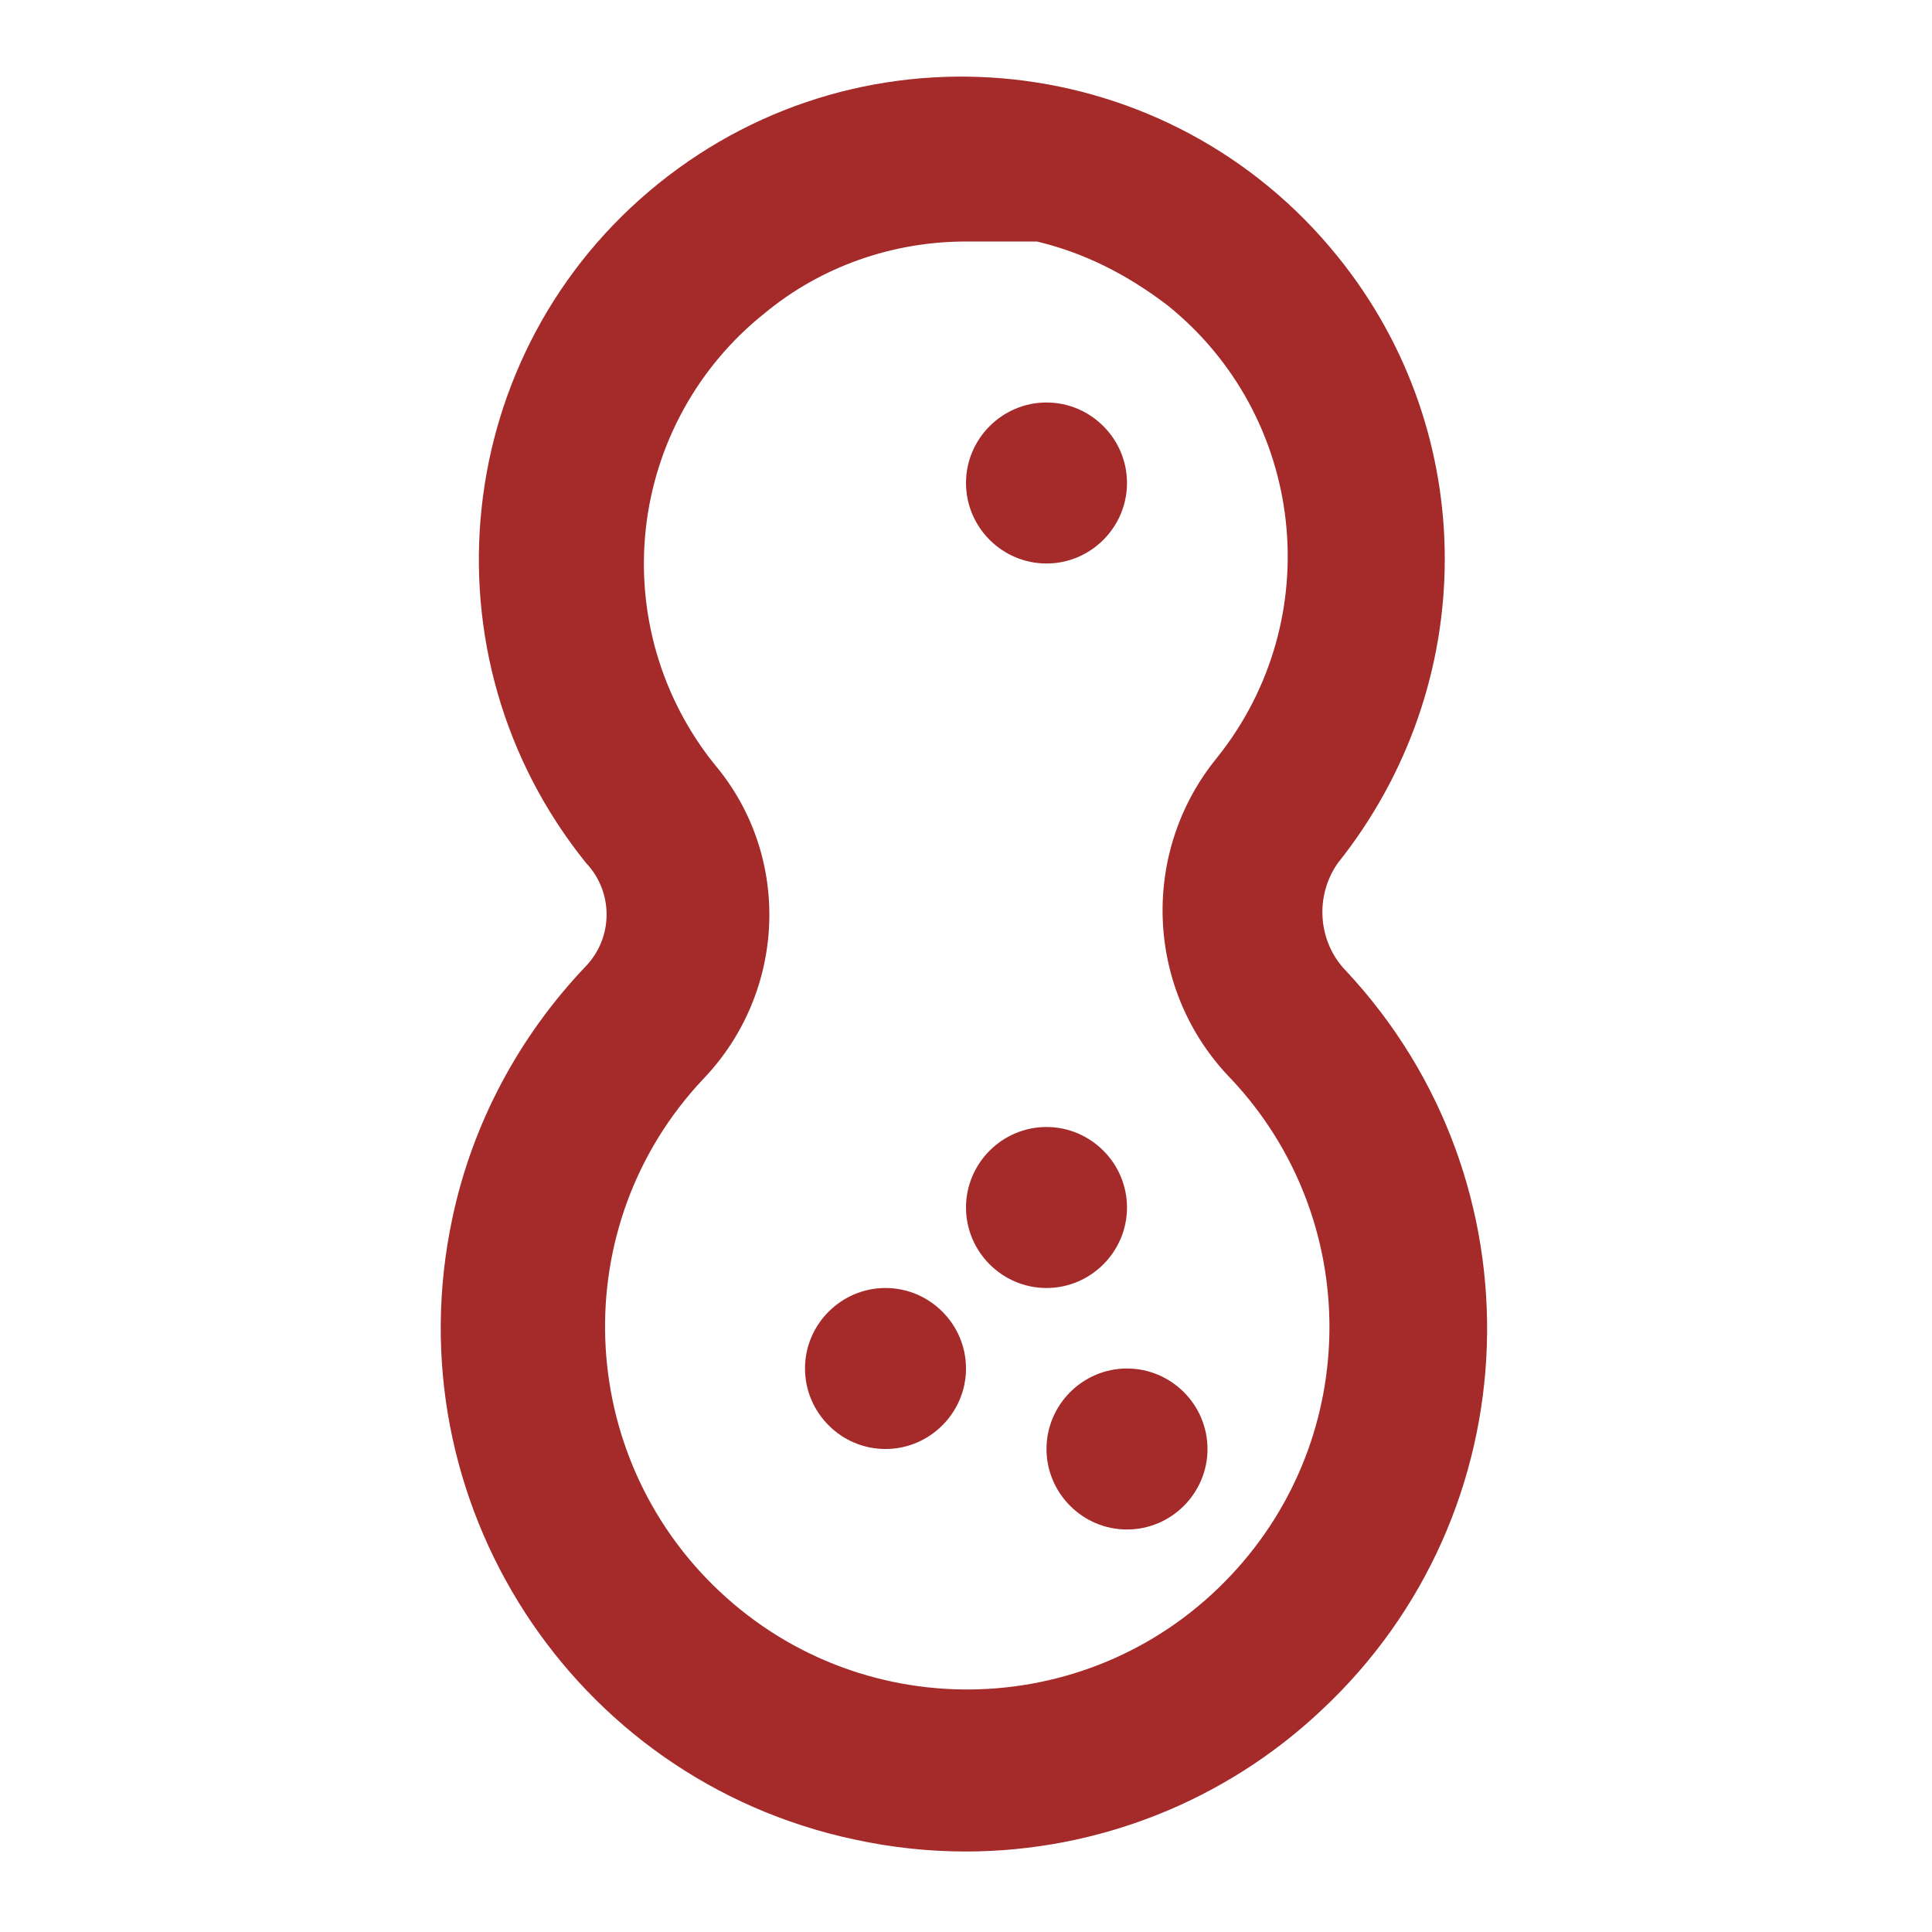
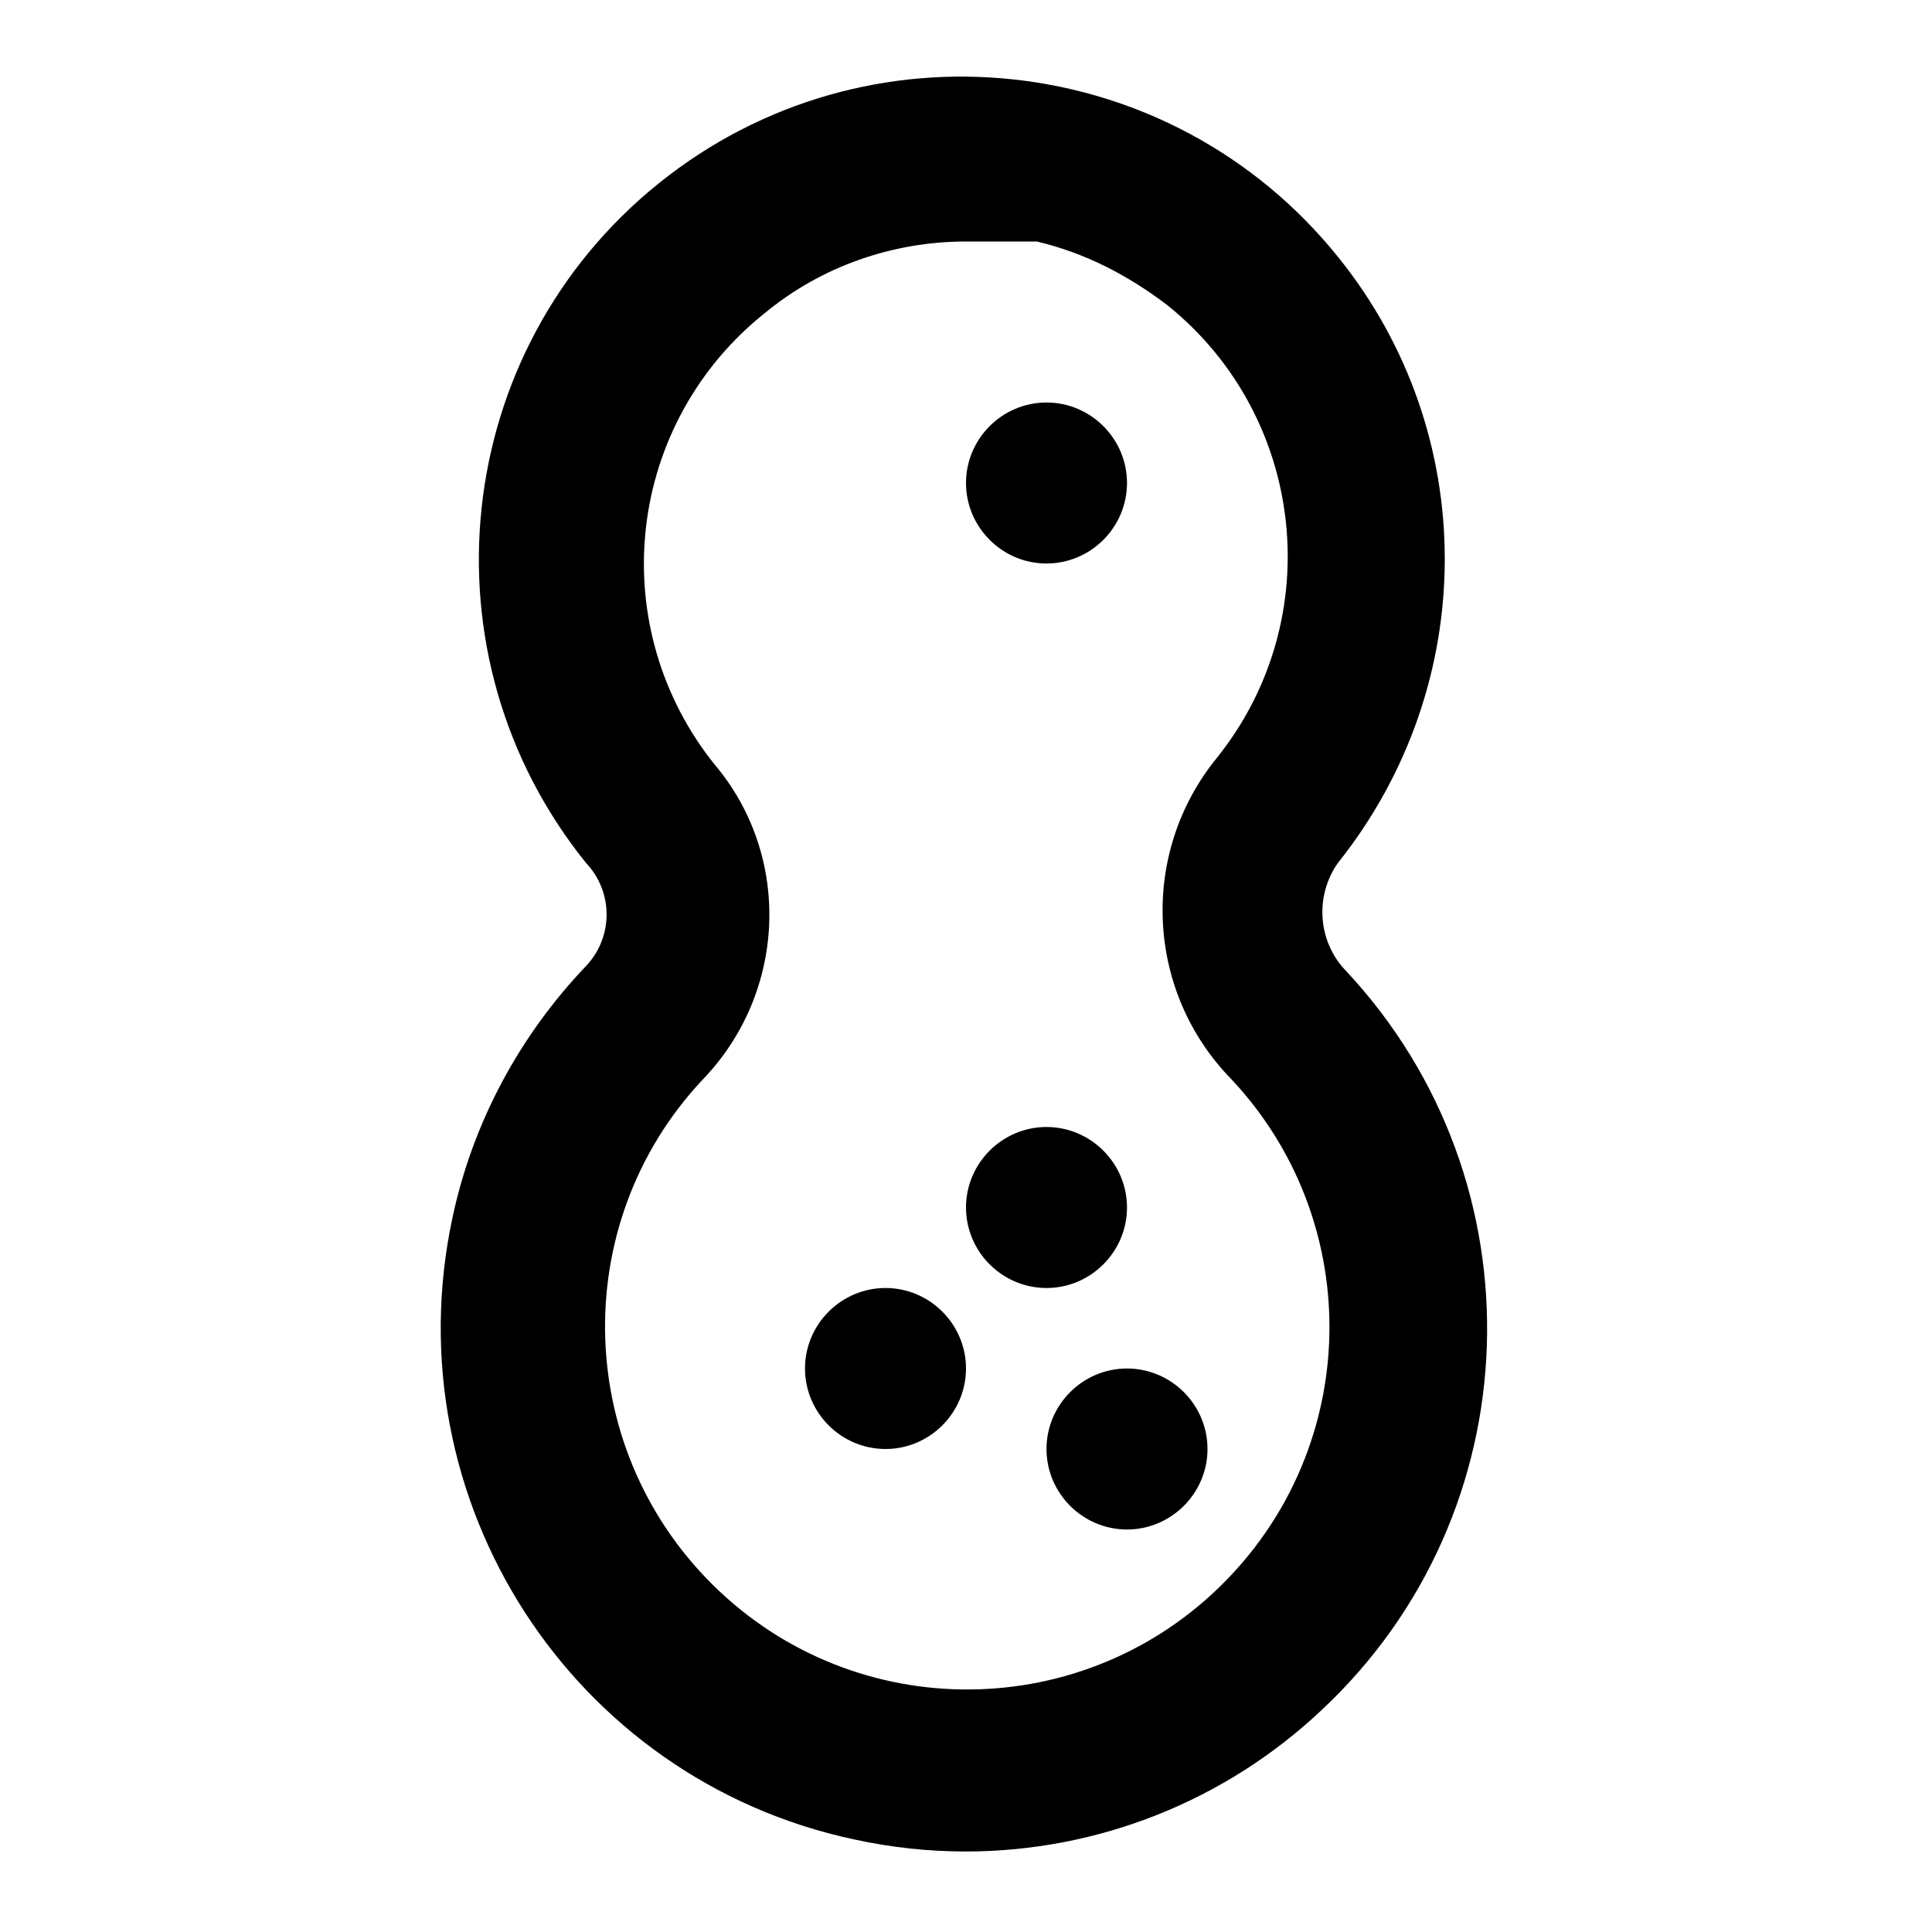
<svg xmlns="http://www.w3.org/2000/svg" width="24" height="24" preserveAspectRatio="xMidYMid meet" viewBox="0 0 24 24" style="-ms-transform: rotate(360deg); -webkit-transform: rotate(360deg); transform: rotate(360deg);">
-   <path d="M12 23c-.47 0-.93-.05-1.39-.15c-3.51-.75-5.74-4.21-4.99-7.72c.25-1.18.83-2.26 1.66-3.13a.93.93 0 0 0 0-1.28c-2.08-2.58-1.68-6.36.9-8.44s6.36-1.673 8.44.91c1.77 2.19 1.77 5.31 0 7.53c-.29.41-.25.98.1 1.34c2.45 2.62 2.32 6.74-.31 9.19A6.443 6.443 0 0 1 12 23m0-20c-.91 0-1.8.31-2.5.89a3.978 3.978 0 0 0-.62 5.61c.96 1.14.89 2.83-.15 3.91c-1.7 1.81-1.6 4.66.21 6.36s4.66 1.61 6.36-.21a4.499 4.499 0 0 0 0-6.15a3 3 0 0 1-.18-4a4.002 4.002 0 0 0-.62-5.62c-.5-.38-1.03-.65-1.62-.79H12m0 3c0 .55.45 1 1 1s1-.45 1-1s-.45-1-1-1s-1 .45-1 1m2 13c.55 0 1-.45 1-1s-.45-1-1-1s-1 .45-1 1s.45 1 1 1m-1-3c.55 0 1-.45 1-1s-.45-1-1-1s-1 .45-1 1s.45 1 1 1m-2 2c.55 0 1-.45 1-1s-.45-1-1-1s-1 .45-1 1s.45 1 1 1z" fill="brown" />
+   <path d="M12 23c-.47 0-.93-.05-1.39-.15c-3.51-.75-5.74-4.21-4.99-7.72c.25-1.18.83-2.26 1.66-3.13a.93.93 0 0 0 0-1.28c-2.08-2.58-1.68-6.36.9-8.44s6.36-1.673 8.44.91c1.77 2.19 1.77 5.31 0 7.53c-.29.41-.25.98.1 1.34c2.45 2.62 2.32 6.74-.31 9.19A6.443 6.443 0 0 1 12 23m0-20c-.91 0-1.8.31-2.5.89a3.978 3.978 0 0 0-.62 5.61c.96 1.14.89 2.83-.15 3.91c-1.7 1.81-1.6 4.66.21 6.36s4.66 1.61 6.36-.21a4.499 4.499 0 0 0 0-6.15a3 3 0 0 1-.18-4a4.002 4.002 0 0 0-.62-5.62c-.5-.38-1.03-.65-1.62-.79H12m0 3c0 .55.45 1 1 1s1-.45 1-1s-.45-1-1-1s-1 .45-1 1m2 13c.55 0 1-.45 1-1s-.45-1-1-1s-1 .45-1 1s.45 1 1 1m-1-3c.55 0 1-.45 1-1s-.45-1-1-1s-1 .45-1 1s.45 1 1 1m-2 2c.55 0 1-.45 1-1s-.45-1-1-1s-1 .45-1 1s.45 1 1 1z" fill="black" />
  <rect x="0" y="0" width="24" height="24" fill="rgba(0, 0, 0, 0)" />
</svg>
